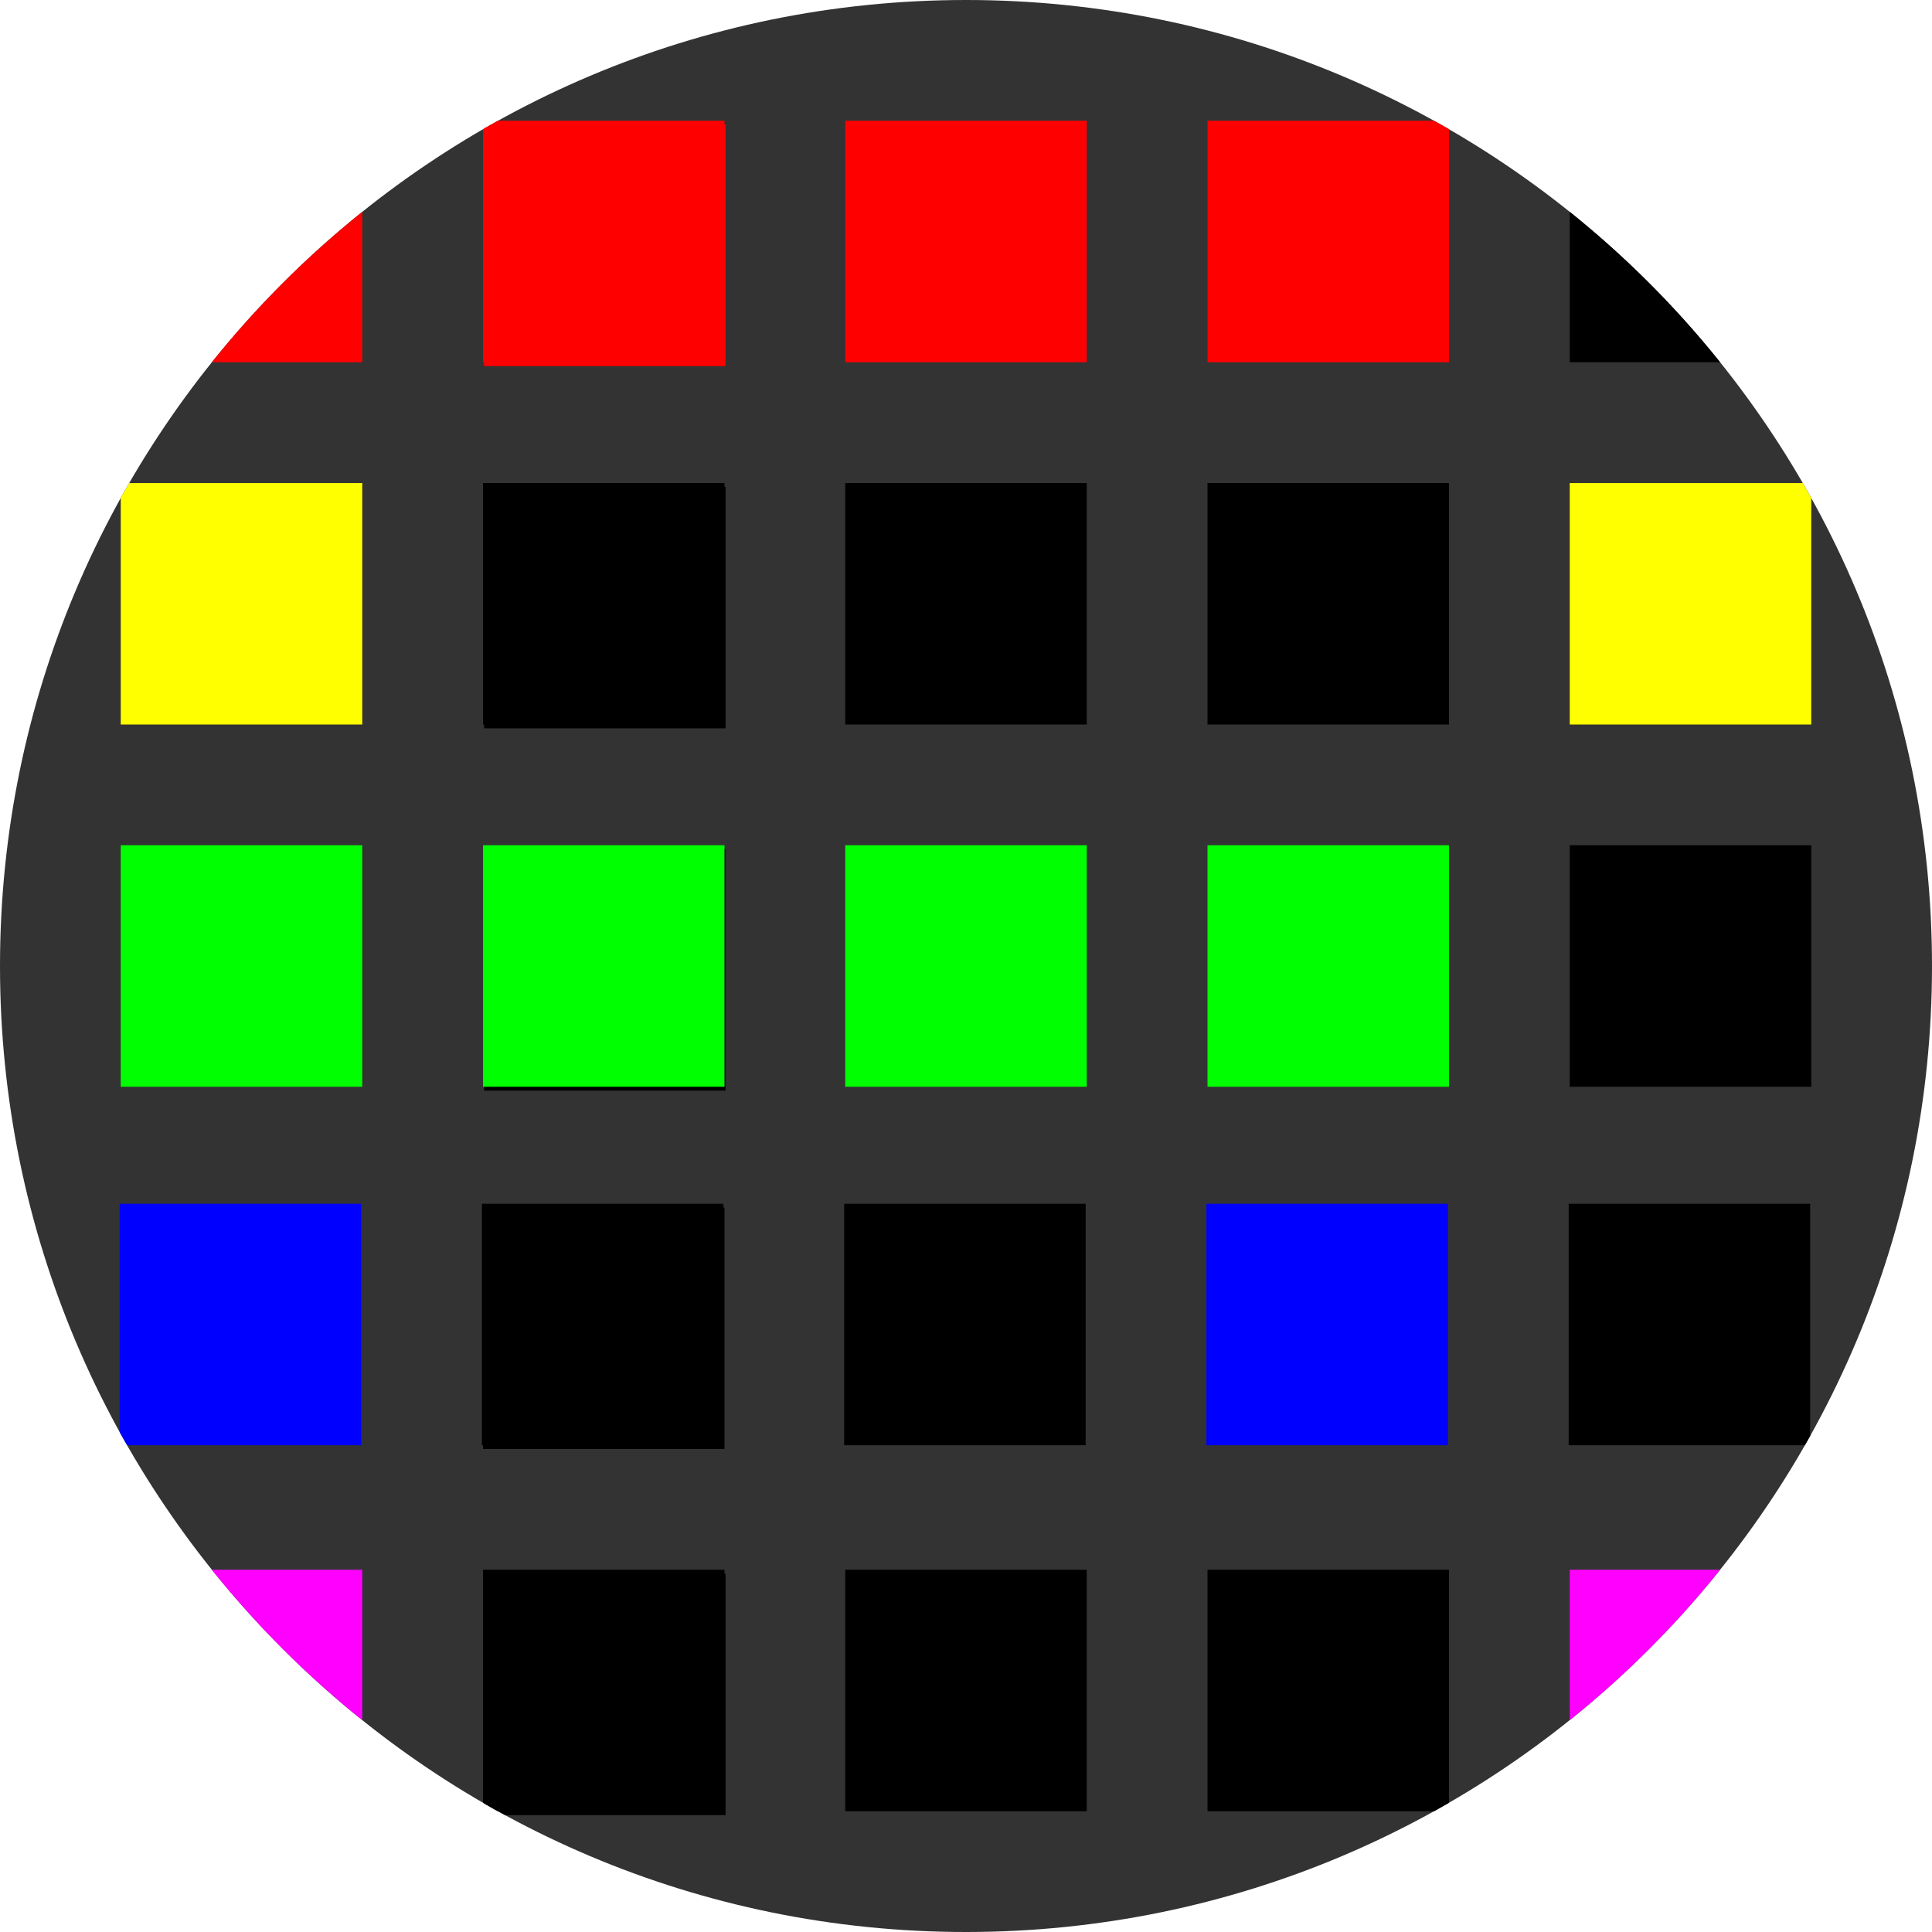
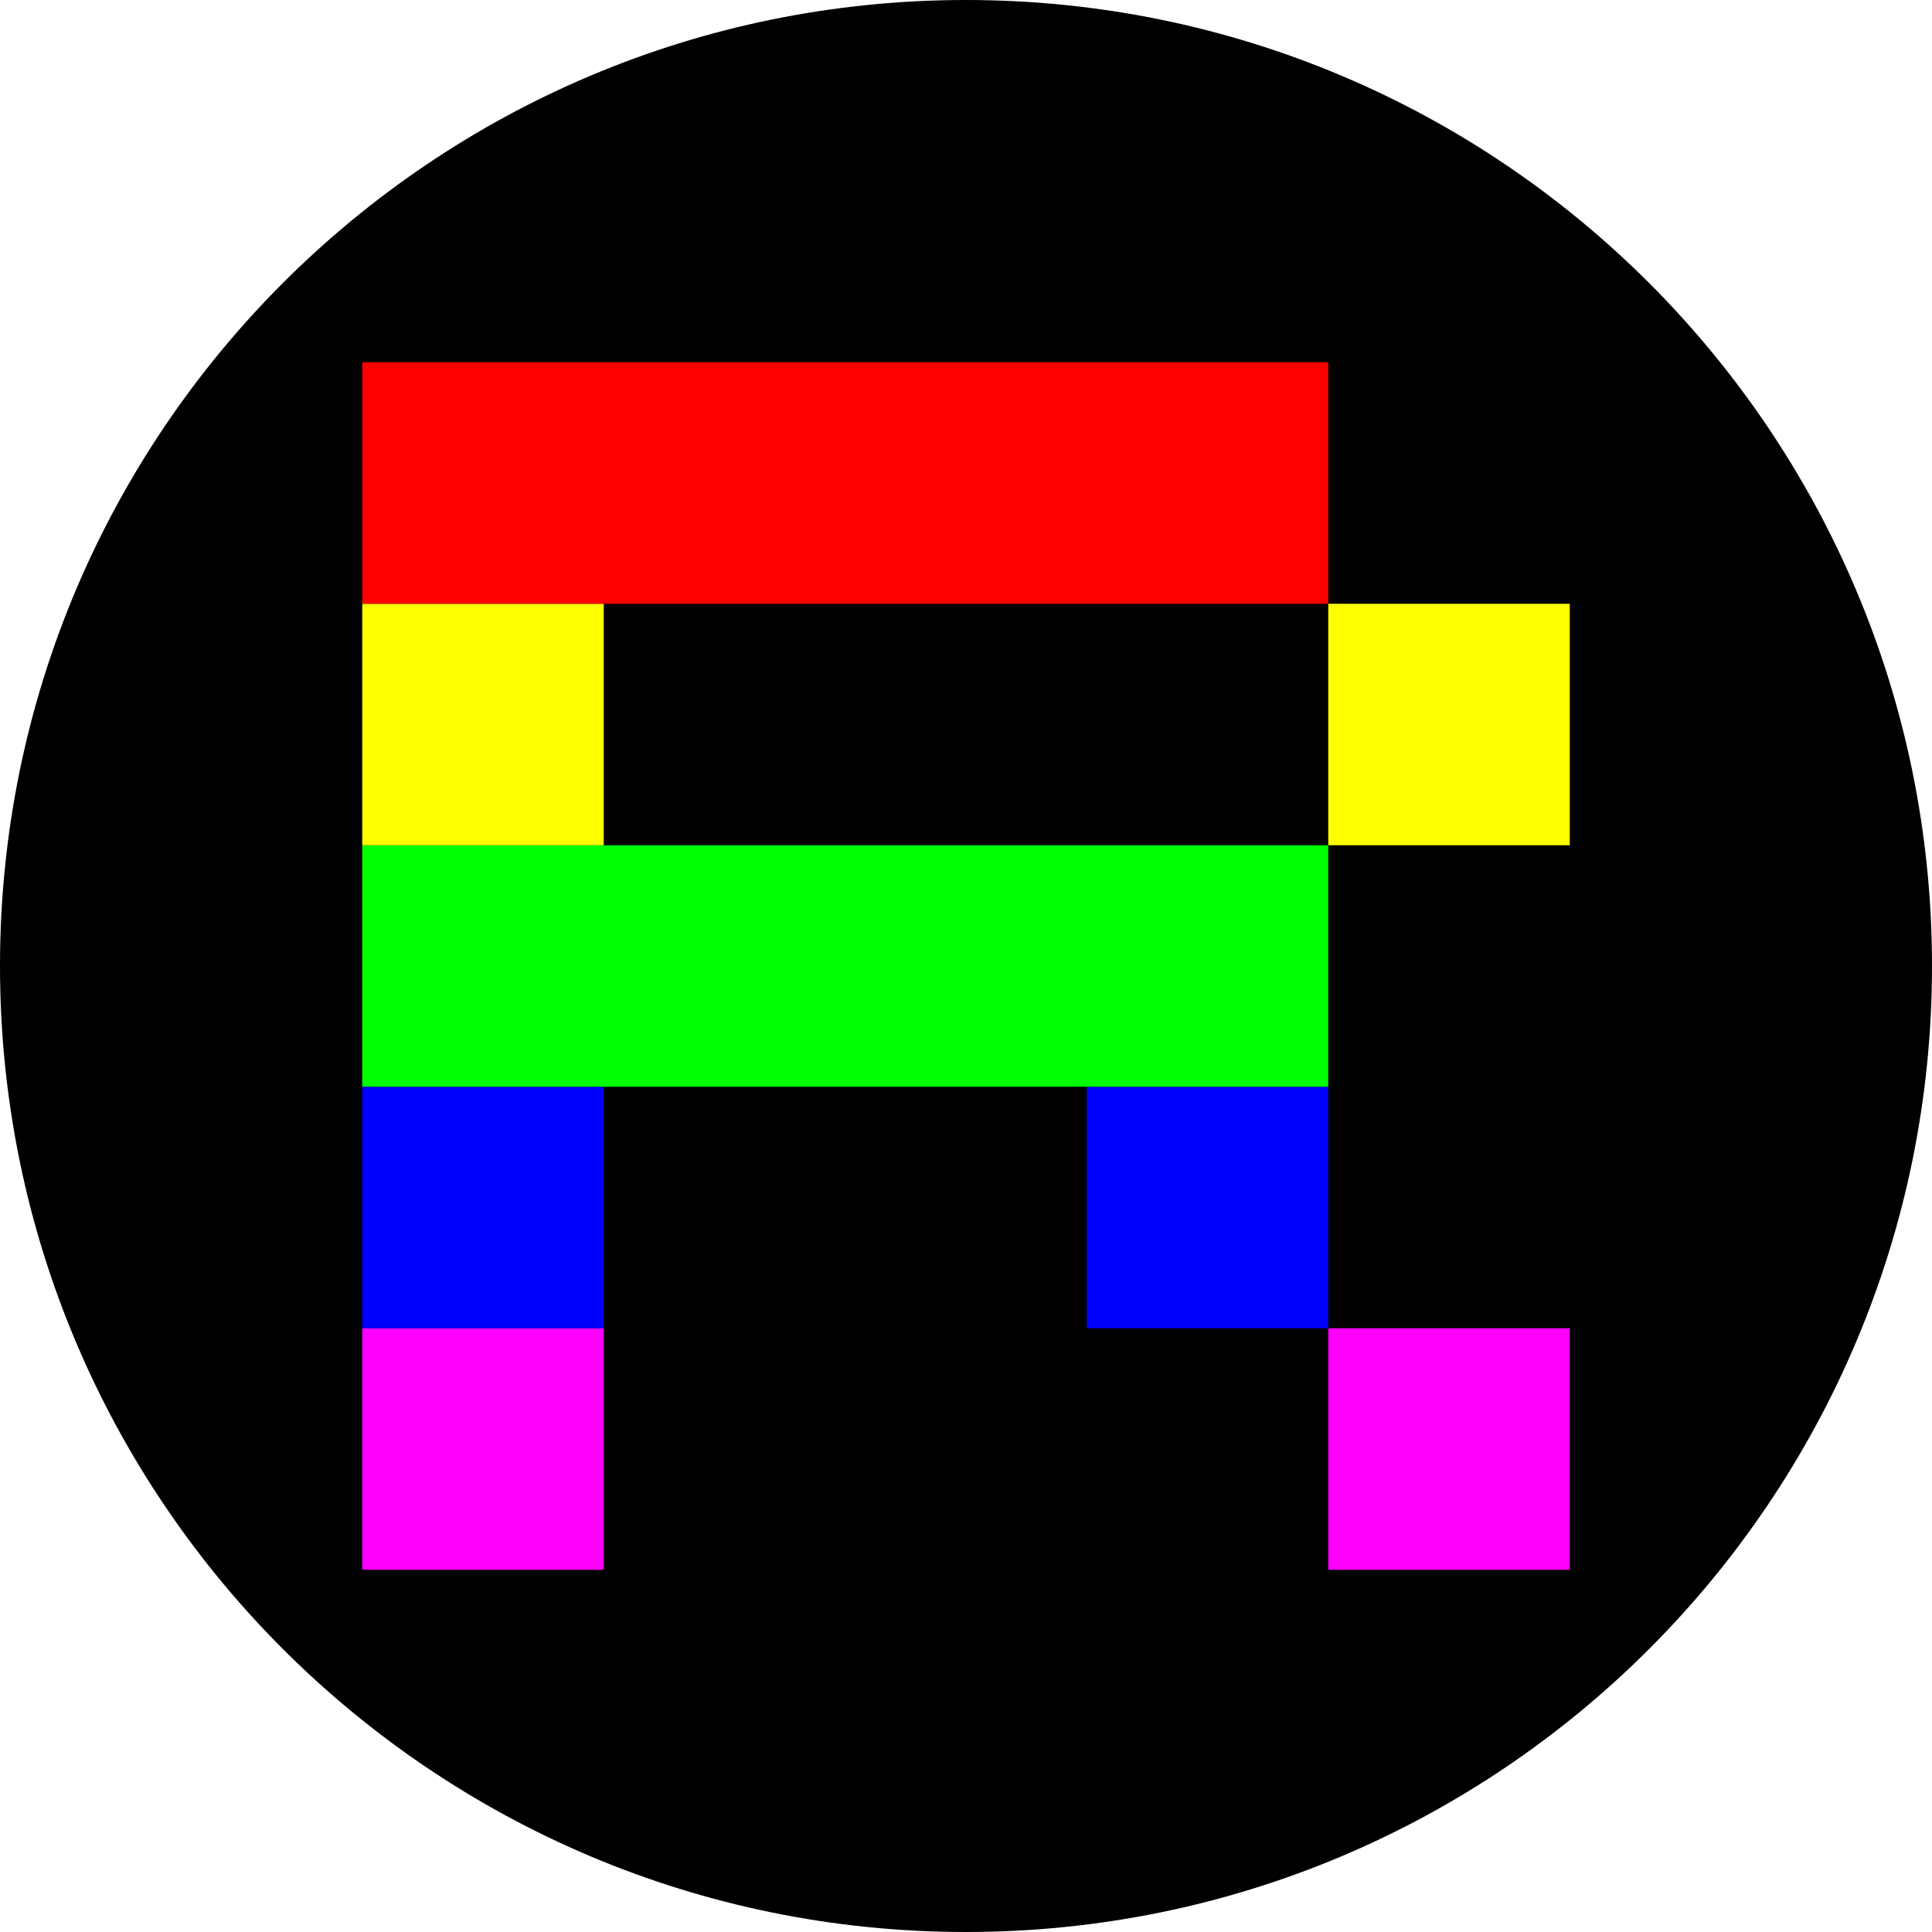
<svg xmlns="http://www.w3.org/2000/svg" width="16" height="16" id="svg8716" version="1.1" viewBox="0 0 16 16">
  <defs id="defs8718">
-     <clipPath clipPathUnits="userSpaceOnUse" id="clipPath9455">
-       <circle style="fill:#333333;fill-opacity:1;stroke:none;stroke-width:2;stroke-linecap:square;stroke-linejoin:round;stroke-miterlimit:4;stroke-dasharray:none;stroke-opacity:0.255" id="circle9457" cx="8" cy="-1044.362" r="8" transform="scale(1,-1)" />
+     <clipPath clipPathUnits="userSpaceOnUse" id="clipPath4220">
+       <circle transform="scale(1,-1)" r="8" cy="-1044.362" cx="8" id="circle4222" style="fill:#333333;fill-opacity:1;stroke:none;stroke-width:2;stroke-linecap:square;stroke-linejoin:round;stroke-miterlimit:4;stroke-dasharray:none;stroke-opacity:0.255" />
    </clipPath>
  </defs>
  <g id="layer1" transform="translate(0,-1036.362)">
-     <g id="g9416" clip-path="url(#clipPath9455)">
-       <rect y="1036.362" x="0" height="16" width="16" id="rect9403" style="fill:#333333;fill-opacity:1;stroke:none;stroke-width:2;stroke-linecap:square;stroke-linejoin:round;stroke-miterlimit:4;stroke-dasharray:none;stroke-opacity:0.255" />
-       <rect y="1049.362" x="1" height="2" width="2" id="rect9266" style="fill:#ff00ff;fill-opacity:1;stroke:none;stroke-width:2;stroke-linecap:square;stroke-linejoin:round;stroke-miterlimit:4;stroke-dasharray:none;stroke-opacity:0.255" />
-       <rect y="1049.394" x="4.009" height="2" width="2" id="rect9266-8" style="fill:#000000;fill-opacity:1;stroke:none;stroke-width:2;stroke-linecap:square;stroke-linejoin:round;stroke-miterlimit:4;stroke-dasharray:none;stroke-opacity:0.255" />
-       <rect y="1049.362" x="4" height="2" width="2" id="rect9266-2" style="fill:#000000;fill-opacity:1;stroke:none;stroke-width:2;stroke-linecap:square;stroke-linejoin:round;stroke-miterlimit:4;stroke-dasharray:none;stroke-opacity:0.255" />
-       <rect y="1049.362" x="7" height="2" width="2" id="rect9266-9" style="fill:#000000;fill-opacity:1;stroke:none;stroke-width:2;stroke-linecap:square;stroke-linejoin:round;stroke-miterlimit:4;stroke-dasharray:none;stroke-opacity:0.255" />
-       <rect y="1049.362" x="10" height="2" width="2" id="rect9266-29" style="fill:#000000;fill-opacity:1;stroke:none;stroke-width:2;stroke-linecap:square;stroke-linejoin:round;stroke-miterlimit:4;stroke-dasharray:none;stroke-opacity:0.255" />
-       <rect y="1049.362" x="13" height="2" width="2" id="rect9266-90" style="fill:#ff00ff;fill-opacity:1;stroke:none;stroke-width:2;stroke-linecap:square;stroke-linejoin:round;stroke-miterlimit:4;stroke-dasharray:none;stroke-opacity:0.255" />
-       <rect y="1046.331" x="0.991" height="2" width="2" id="rect9266-5" style="fill:#0000ff;fill-opacity:1;stroke:none;stroke-width:2;stroke-linecap:square;stroke-linejoin:round;stroke-miterlimit:4;stroke-dasharray:none;stroke-opacity:0.255" />
-       <rect y="1046.362" x="4" height="2" width="2" id="rect9266-8-8" style="fill:#000000;fill-opacity:1;stroke:none;stroke-width:2;stroke-linecap:square;stroke-linejoin:round;stroke-miterlimit:4;stroke-dasharray:none;stroke-opacity:0.255" />
-       <rect y="1046.331" x="3.991" height="2" width="2" id="rect9266-2-2" style="fill:#000000;fill-opacity:1;stroke:none;stroke-width:2;stroke-linecap:square;stroke-linejoin:round;stroke-miterlimit:4;stroke-dasharray:none;stroke-opacity:0.255" />
-       <rect y="1046.331" x="6.991" height="2" width="2" id="rect9266-9-3" style="fill:#000000;fill-opacity:1;stroke:none;stroke-width:2;stroke-linecap:square;stroke-linejoin:round;stroke-miterlimit:4;stroke-dasharray:none;stroke-opacity:0.255" />
-       <rect y="1046.331" x="9.991" height="2" width="2" id="rect9266-29-5" style="fill:#0000ff;fill-opacity:1;stroke:none;stroke-width:2;stroke-linecap:square;stroke-linejoin:round;stroke-miterlimit:4;stroke-dasharray:none;stroke-opacity:0.255" />
-       <rect y="1046.331" x="12.991" height="2" width="2" id="rect9266-90-4" style="fill:#000000;fill-opacity:1;stroke:none;stroke-width:2;stroke-linecap:square;stroke-linejoin:round;stroke-miterlimit:4;stroke-dasharray:none;stroke-opacity:0.255" />
-       <rect y="1043.362" x="1" height="2" width="2" id="rect9266-0" style="fill:#00ff00;fill-opacity:1;stroke:none;stroke-width:2;stroke-linecap:square;stroke-linejoin:round;stroke-miterlimit:4;stroke-dasharray:none;stroke-opacity:0.255" />
-       <rect y="1043.394" x="4.009" height="2" width="2" id="rect9266-8-4" style="fill:#000000;fill-opacity:1;stroke:none;stroke-width:2;stroke-linecap:square;stroke-linejoin:round;stroke-miterlimit:4;stroke-dasharray:none;stroke-opacity:0.255" />
-       <rect y="1043.362" x="4" height="2" width="2" id="rect9266-2-6" style="fill:#00ff00;fill-opacity:1;stroke:none;stroke-width:2;stroke-linecap:square;stroke-linejoin:round;stroke-miterlimit:4;stroke-dasharray:none;stroke-opacity:0.255" />
-       <rect y="1043.362" x="7" height="2" width="2" id="rect9266-9-6" style="fill:#00ff00;fill-opacity:1;stroke:none;stroke-width:2;stroke-linecap:square;stroke-linejoin:round;stroke-miterlimit:4;stroke-dasharray:none;stroke-opacity:0.255" />
-       <rect y="1043.362" x="10" height="2" width="2" id="rect9266-29-3" style="fill:#00ff00;fill-opacity:1;stroke:none;stroke-width:2;stroke-linecap:square;stroke-linejoin:round;stroke-miterlimit:4;stroke-dasharray:none;stroke-opacity:0.255" />
-       <rect y="1043.362" x="13" height="2" width="2" id="rect9266-90-1" style="fill:#000000;fill-opacity:1;stroke:none;stroke-width:2;stroke-linecap:square;stroke-linejoin:round;stroke-miterlimit:4;stroke-dasharray:none;stroke-opacity:0.255" />
-       <rect y="1040.362" x="1" height="2" width="2" id="rect9266-3" style="fill:#ffff00;fill-opacity:1;stroke:none;stroke-width:2;stroke-linecap:square;stroke-linejoin:round;stroke-miterlimit:4;stroke-dasharray:none;stroke-opacity:0.255" />
-       <rect y="1040.394" x="4.009" height="2" width="2" id="rect9266-8-1" style="fill:#000000;fill-opacity:1;stroke:none;stroke-width:2;stroke-linecap:square;stroke-linejoin:round;stroke-miterlimit:4;stroke-dasharray:none;stroke-opacity:0.255" />
-       <rect y="1040.362" x="4" height="2" width="2" id="rect9266-2-62" style="fill:#000000;fill-opacity:1;stroke:none;stroke-width:2;stroke-linecap:square;stroke-linejoin:round;stroke-miterlimit:4;stroke-dasharray:none;stroke-opacity:0.255" />
-       <rect y="1040.362" x="7" height="2" width="2" id="rect9266-9-37" style="fill:#000000;fill-opacity:1;stroke:none;stroke-width:2;stroke-linecap:square;stroke-linejoin:round;stroke-miterlimit:4;stroke-dasharray:none;stroke-opacity:0.255" />
-       <rect y="1040.362" x="10" height="2" width="2" id="rect9266-29-7" style="fill:#000000;fill-opacity:1;stroke:none;stroke-width:2;stroke-linecap:square;stroke-linejoin:round;stroke-miterlimit:4;stroke-dasharray:none;stroke-opacity:0.255" />
-       <rect y="1040.362" x="13" height="2" width="2" id="rect9266-90-6" style="fill:#ffff00;fill-opacity:1;stroke:none;stroke-width:2;stroke-linecap:square;stroke-linejoin:round;stroke-miterlimit:4;stroke-dasharray:none;stroke-opacity:0.255" />
-       <rect y="1037.362" x="1" height="2" width="2" id="rect9266-88" style="fill:#ff0000;fill-opacity:1;stroke:none;stroke-width:2;stroke-linecap:square;stroke-linejoin:round;stroke-miterlimit:4;stroke-dasharray:none;stroke-opacity:0.255" />
-       <rect y="1037.394" x="4.009" height="2" width="2" id="rect9266-8-10" style="fill:#ff0000;fill-opacity:1;stroke:none;stroke-width:2;stroke-linecap:square;stroke-linejoin:round;stroke-miterlimit:4;stroke-dasharray:none;stroke-opacity:0.255" />
-       <rect y="1037.362" x="4" height="2" width="2" id="rect9266-2-67" style="fill:#ff0000;fill-opacity:1;stroke:none;stroke-width:2;stroke-linecap:square;stroke-linejoin:round;stroke-miterlimit:4;stroke-dasharray:none;stroke-opacity:0.255" />
-       <rect y="1037.362" x="7" height="2" width="2" id="rect9266-9-1" style="fill:#ff0000;fill-opacity:1;stroke:none;stroke-width:2;stroke-linecap:square;stroke-linejoin:round;stroke-miterlimit:4;stroke-dasharray:none;stroke-opacity:0.255" />
-       <rect y="1037.362" x="10" height="2" width="2" id="rect9266-29-9" style="fill:#ff0000;fill-opacity:1;stroke:none;stroke-width:2;stroke-linecap:square;stroke-linejoin:round;stroke-miterlimit:4;stroke-dasharray:none;stroke-opacity:0.255" />
-       <rect y="1037.362" x="13" height="2" width="2" id="rect9266-90-9" style="fill:#000000;fill-opacity:1;stroke:none;stroke-width:2;stroke-linecap:square;stroke-linejoin:round;stroke-miterlimit:4;stroke-dasharray:none;stroke-opacity:0.255" />
+     <g id="g4209" clip-path="url(#clipPath4220)">
+       <rect y="1036.362" x="0" height="16" width="16" id="rect9403" style="fill:#000000;fill-opacity:1;stroke:none;stroke-width:2;stroke-linecap:square;stroke-linejoin:round;stroke-miterlimit:4;stroke-dasharray:none;stroke-opacity:0.255" />
+       <rect y="1047.362" x="3" height="2" width="2" id="rect9266" style="fill:#ff00ff;fill-opacity:1;stroke:none;stroke-width:2;stroke-linecap:square;stroke-linejoin:round;stroke-miterlimit:4;stroke-dasharray:none;stroke-opacity:0.255" />
+       <rect y="1047.362" x="11" height="2" width="2" id="rect9266-90" style="fill:#ff00ff;fill-opacity:1;stroke:none;stroke-width:2;stroke-linecap:square;stroke-linejoin:round;stroke-miterlimit:4;stroke-dasharray:none;stroke-opacity:0.255" />
+       <rect y="1045.362" x="3" height="2" width="2" id="rect9266-5" style="fill:#0000ff;fill-opacity:1;stroke:none;stroke-width:2;stroke-linecap:square;stroke-linejoin:round;stroke-miterlimit:4;stroke-dasharray:none;stroke-opacity:0.255" />
+       <rect y="1045.362" x="9" height="2" width="2" id="rect9266-29-5" style="fill:#0000ff;fill-opacity:1;stroke:none;stroke-width:2;stroke-linecap:square;stroke-linejoin:round;stroke-miterlimit:4;stroke-dasharray:none;stroke-opacity:0.255" />
+       <rect y="1043.362" x="3" height="2" width="8" id="rect9266-0" style="fill:#00ff00;fill-opacity:1;stroke:none;stroke-width:2;stroke-linecap:square;stroke-linejoin:round;stroke-miterlimit:4;stroke-dasharray:none;stroke-opacity:0.255" />
+       <rect y="1041.362" x="3" height="2" width="2" id="rect9266-3" style="fill:#ffff00;fill-opacity:1;stroke:none;stroke-width:2;stroke-linecap:square;stroke-linejoin:round;stroke-miterlimit:4;stroke-dasharray:none;stroke-opacity:0.255" />
+       <rect y="1041.362" x="11" height="2" width="2" id="rect9266-90-6" style="fill:#ffff00;fill-opacity:1;stroke:none;stroke-width:2;stroke-linecap:square;stroke-linejoin:round;stroke-miterlimit:4;stroke-dasharray:none;stroke-opacity:0.255" />
+       <rect y="1039.362" x="3" height="2" width="8" id="rect9266-88" style="fill:#ff0000;fill-opacity:1;stroke:none;stroke-width:2;stroke-linecap:square;stroke-linejoin:round;stroke-miterlimit:4;stroke-dasharray:none;stroke-opacity:0.255" />
    </g>
  </g>
</svg>
